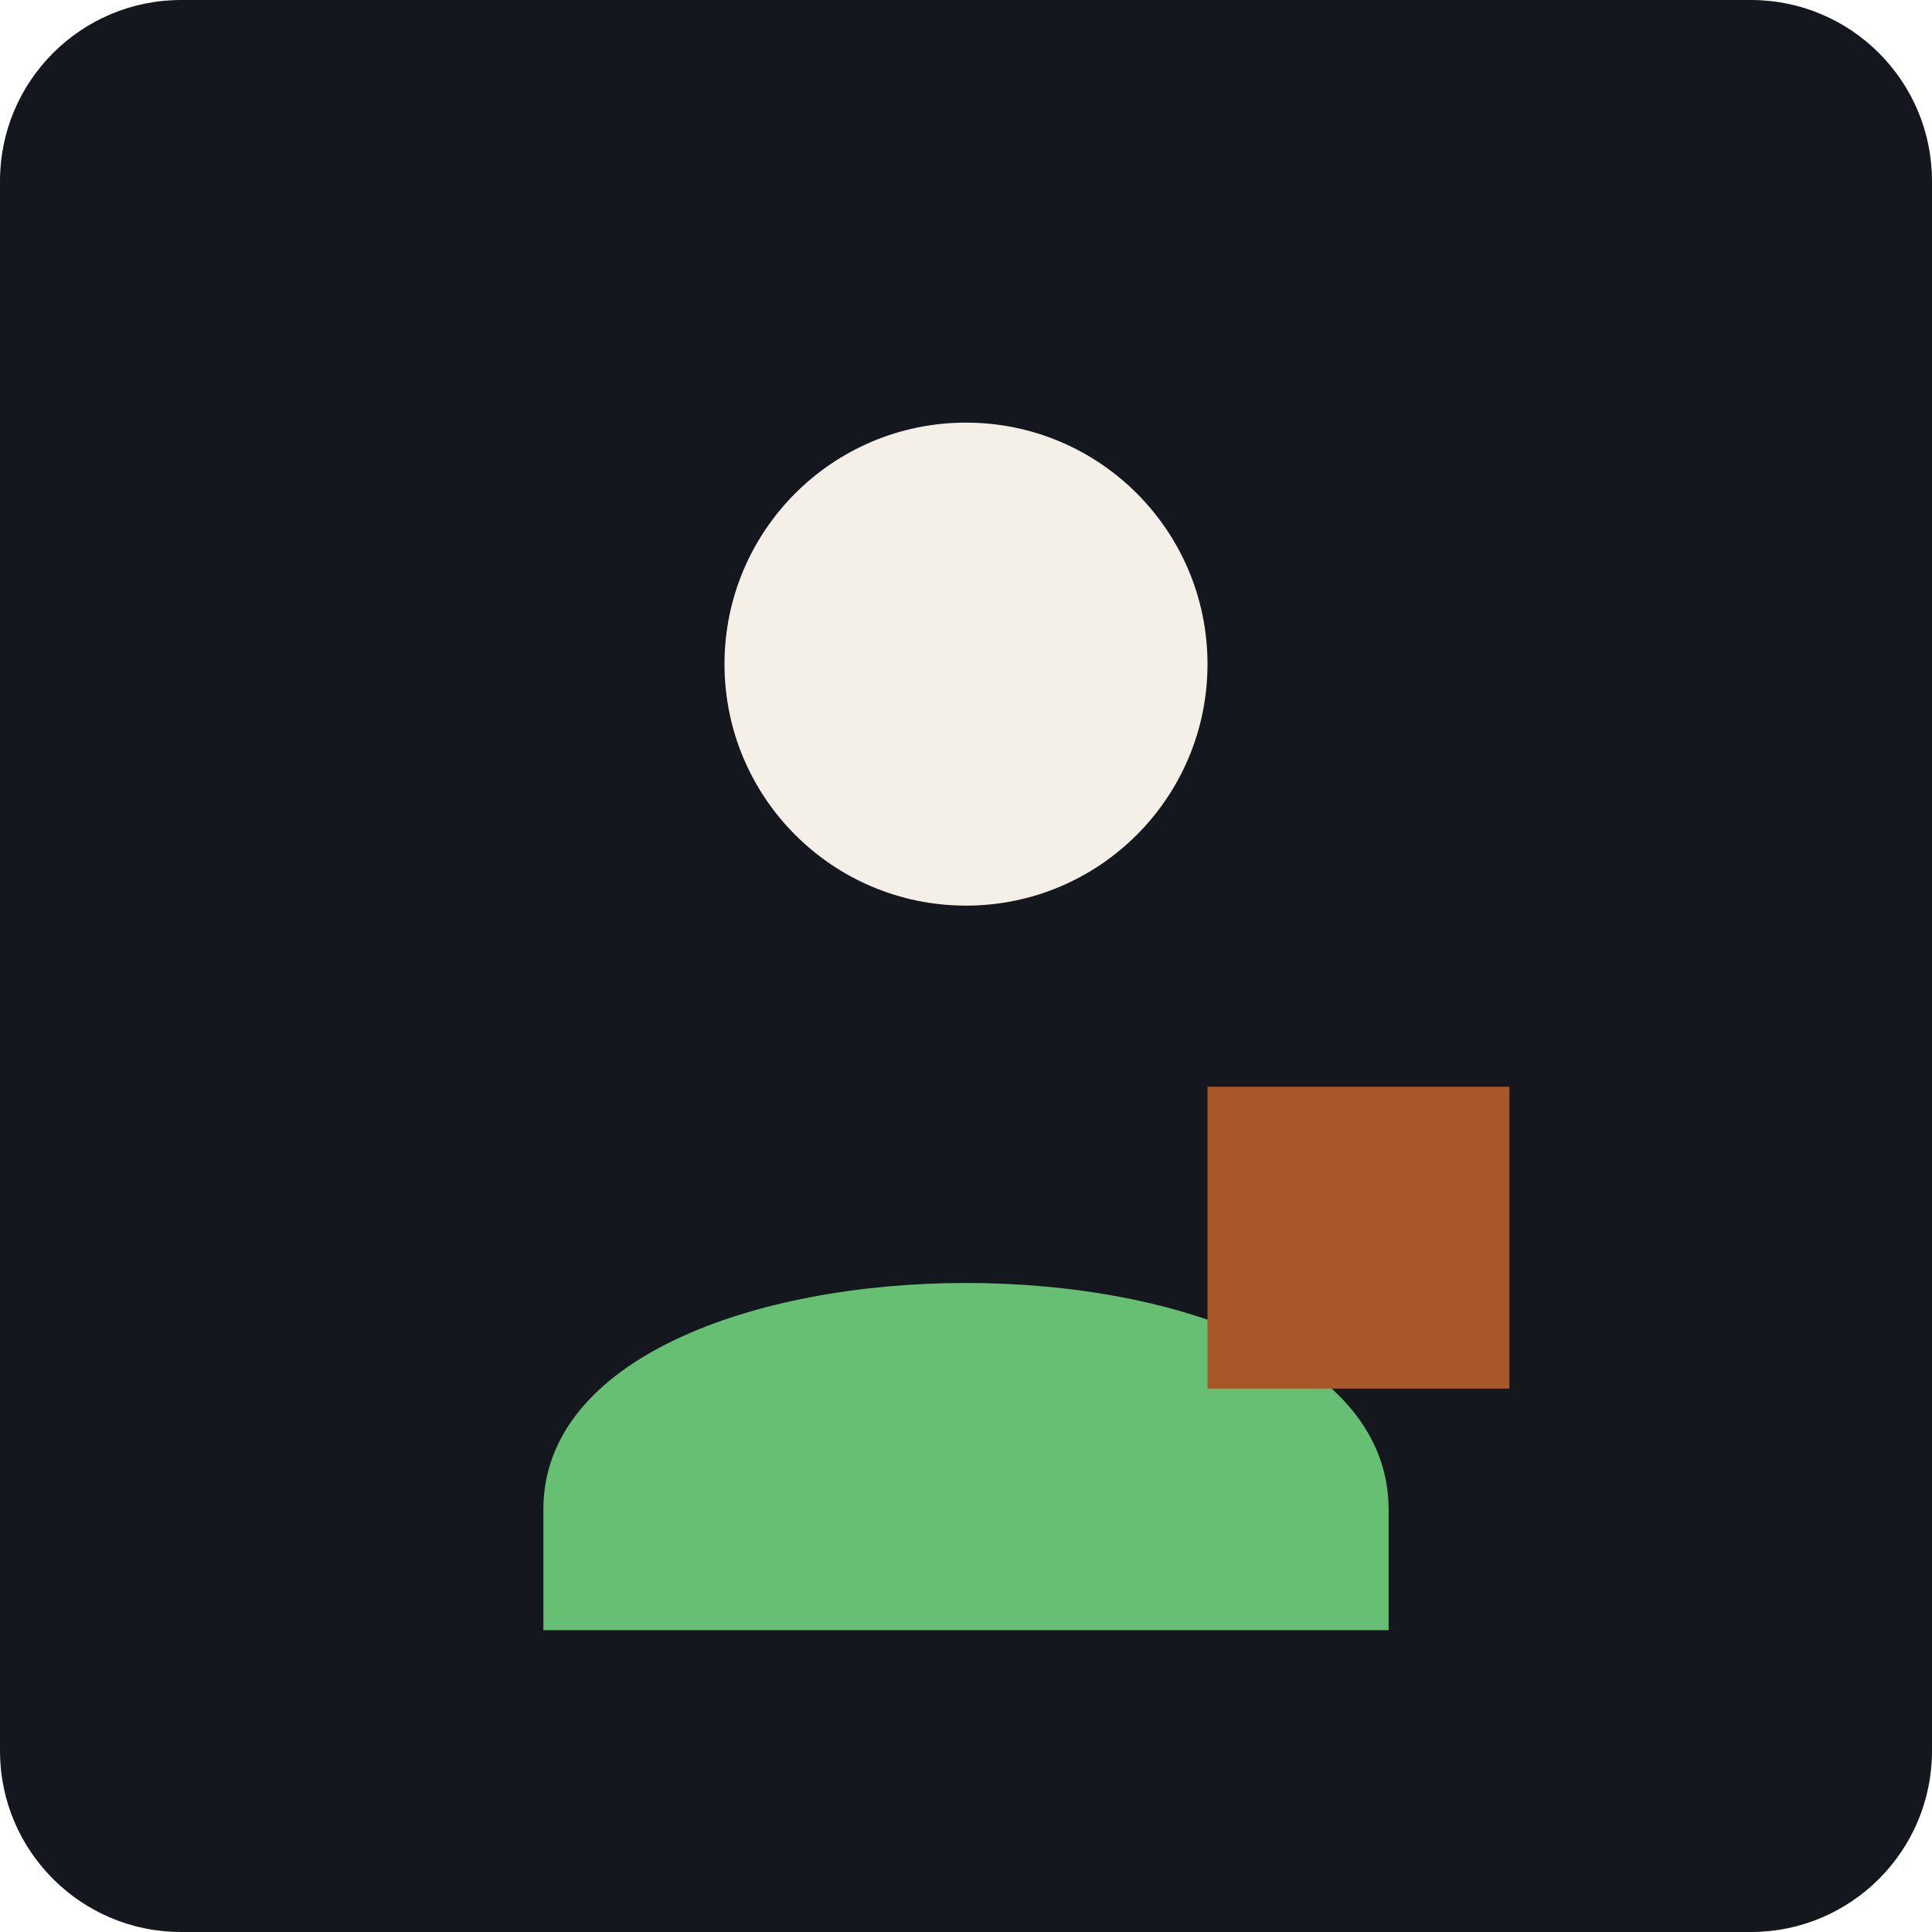
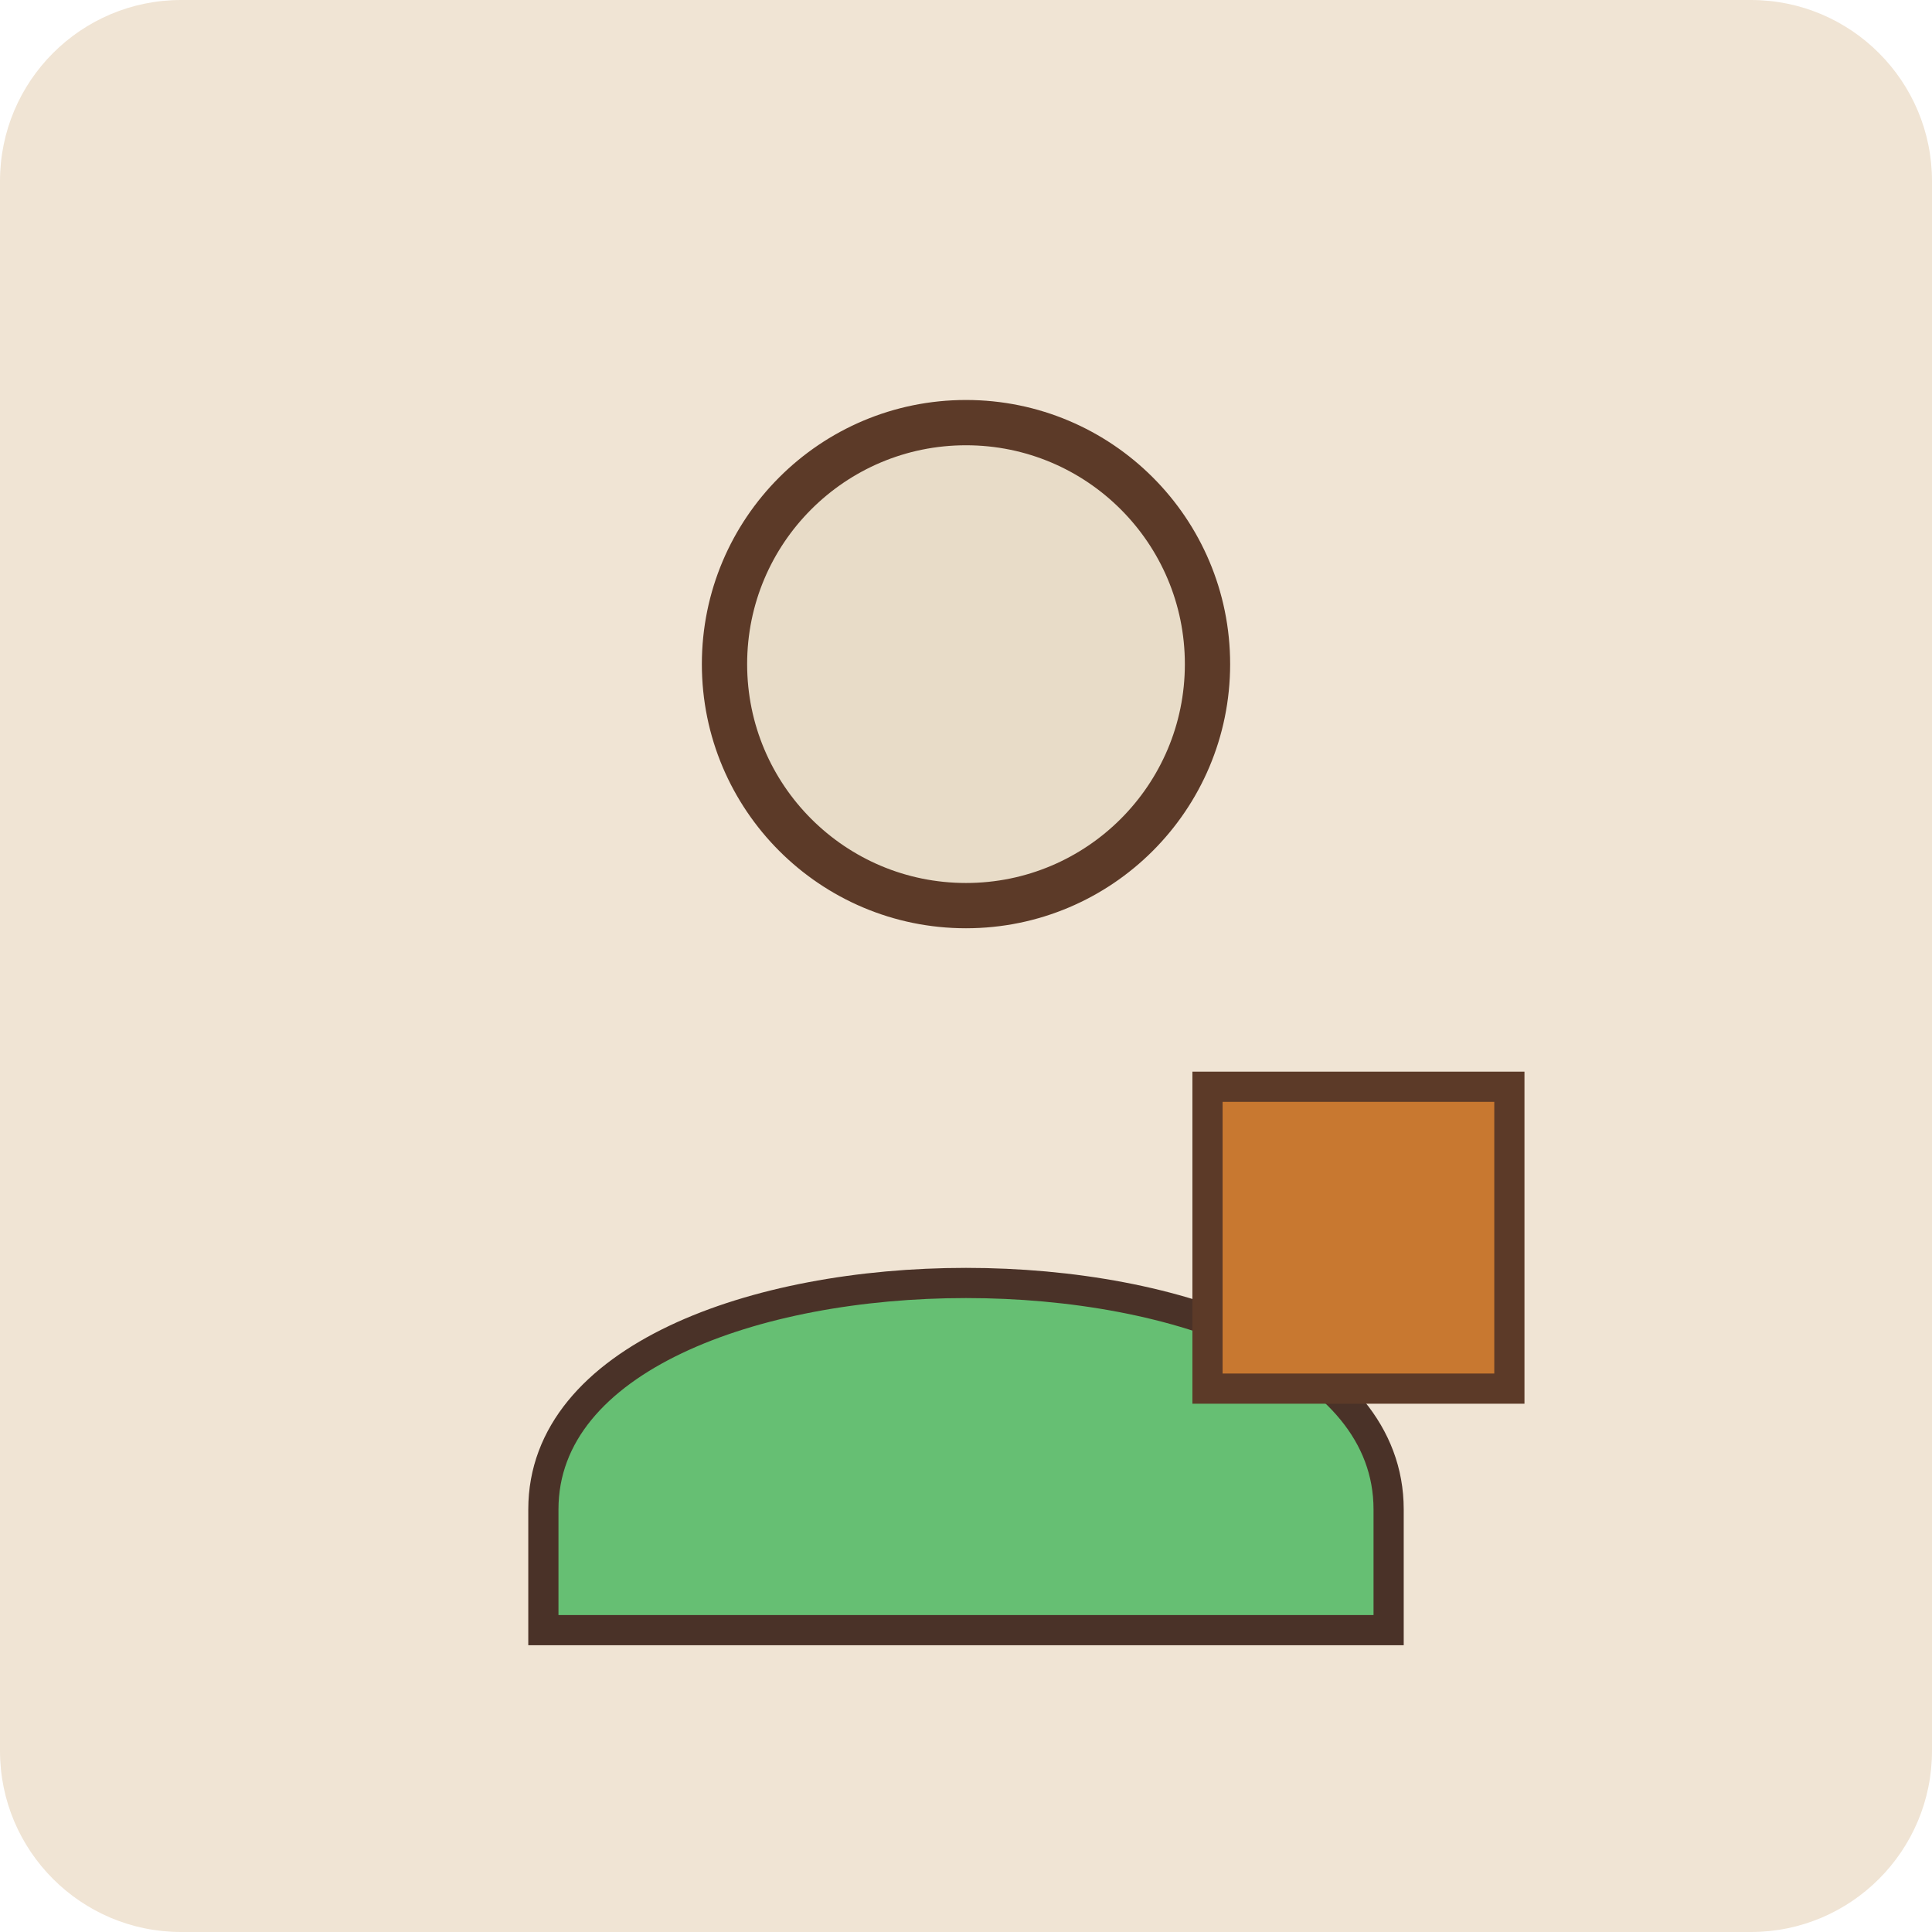
<svg xmlns="http://www.w3.org/2000/svg" viewBox="0 0 64 64" role="img" aria-label="hire">
-   <rect width="64" height="64" rx="6" fill="#14171D" />
-   <circle cx="32" cy="22" r="8" fill="#F4F0E8" />
-   <path d="M18 50c0-10 28-10 28 0v4H18z" fill="#66BF73" />
-   <rect x="40" y="36" width="10" height="10" fill="#A85828" />
+   <rect width="64" height="64" rx="6" fill="#F0E4D4" />
+   <circle cx="32" cy="22" r="8" fill="#E8DCC8" stroke="#5C3A28" stroke-width="1.5" />
+   <path d="M18 50c0-10 28-10 28 0v4H18z" fill="#66BF73" stroke="#4A3228" stroke-width="1" />
+   <rect x="40" y="36" width="10" height="10" fill="#C87830" stroke="#5C3A28" stroke-width="1" />
</svg>
